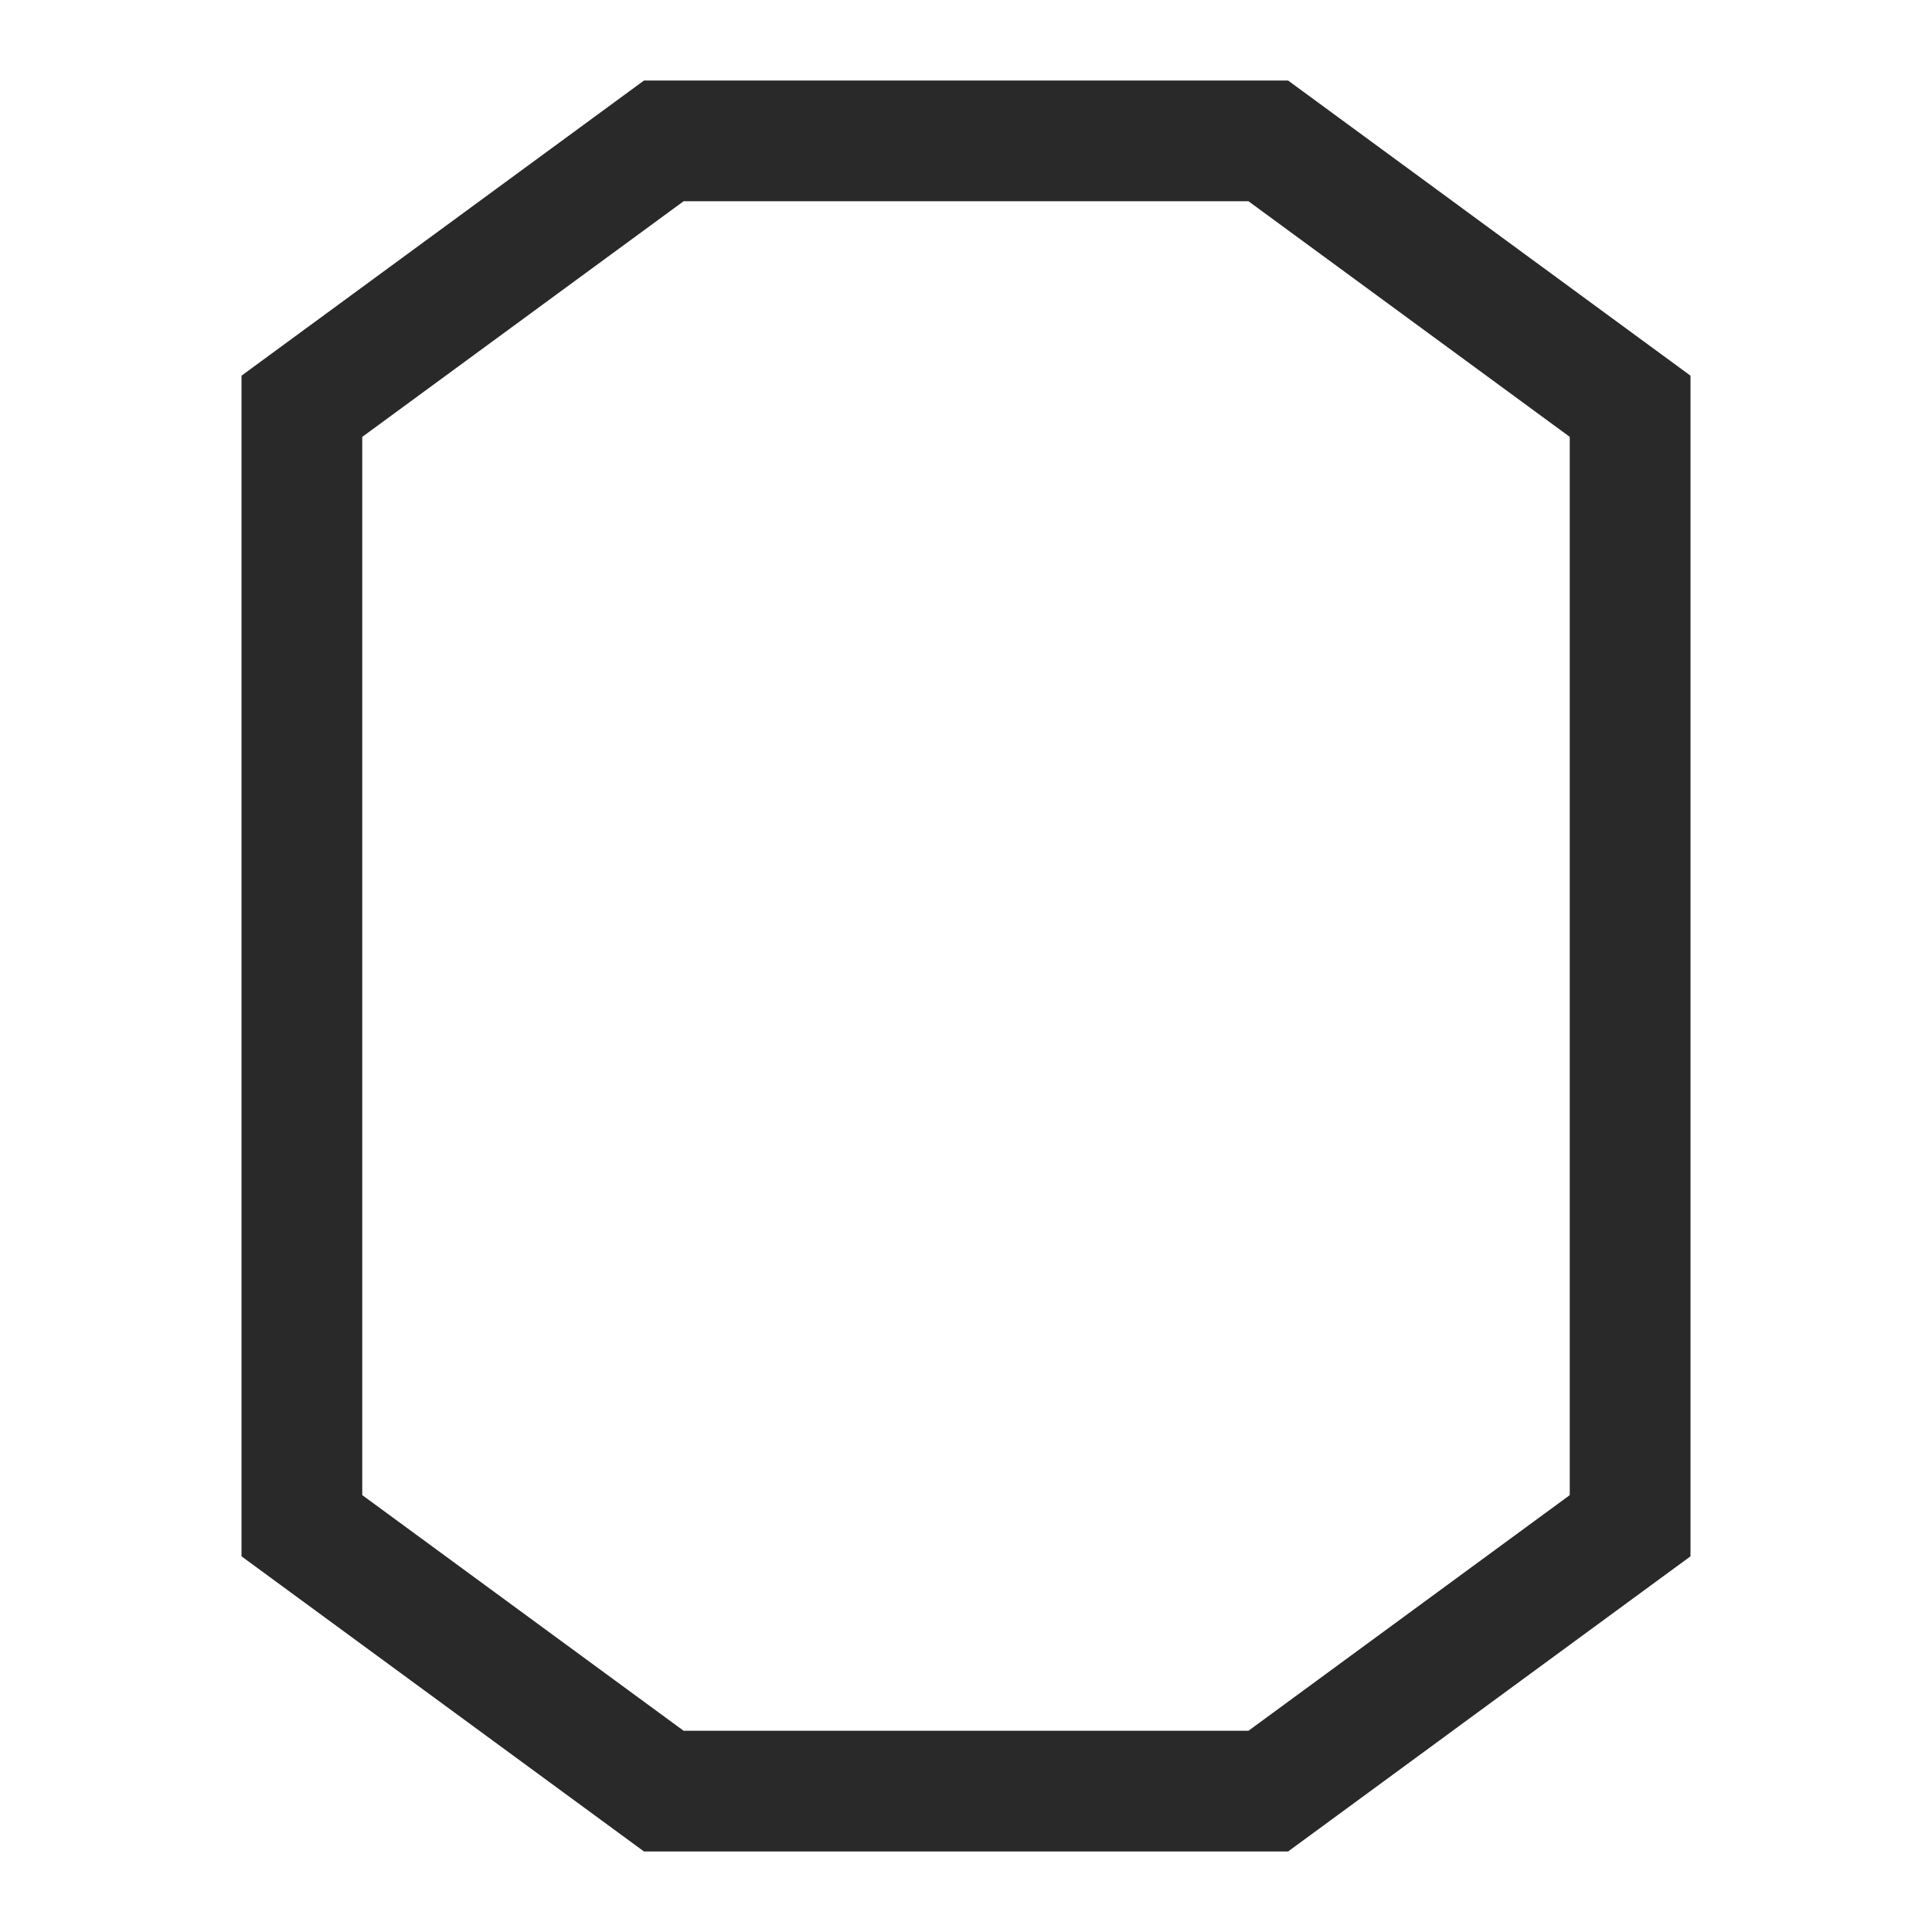
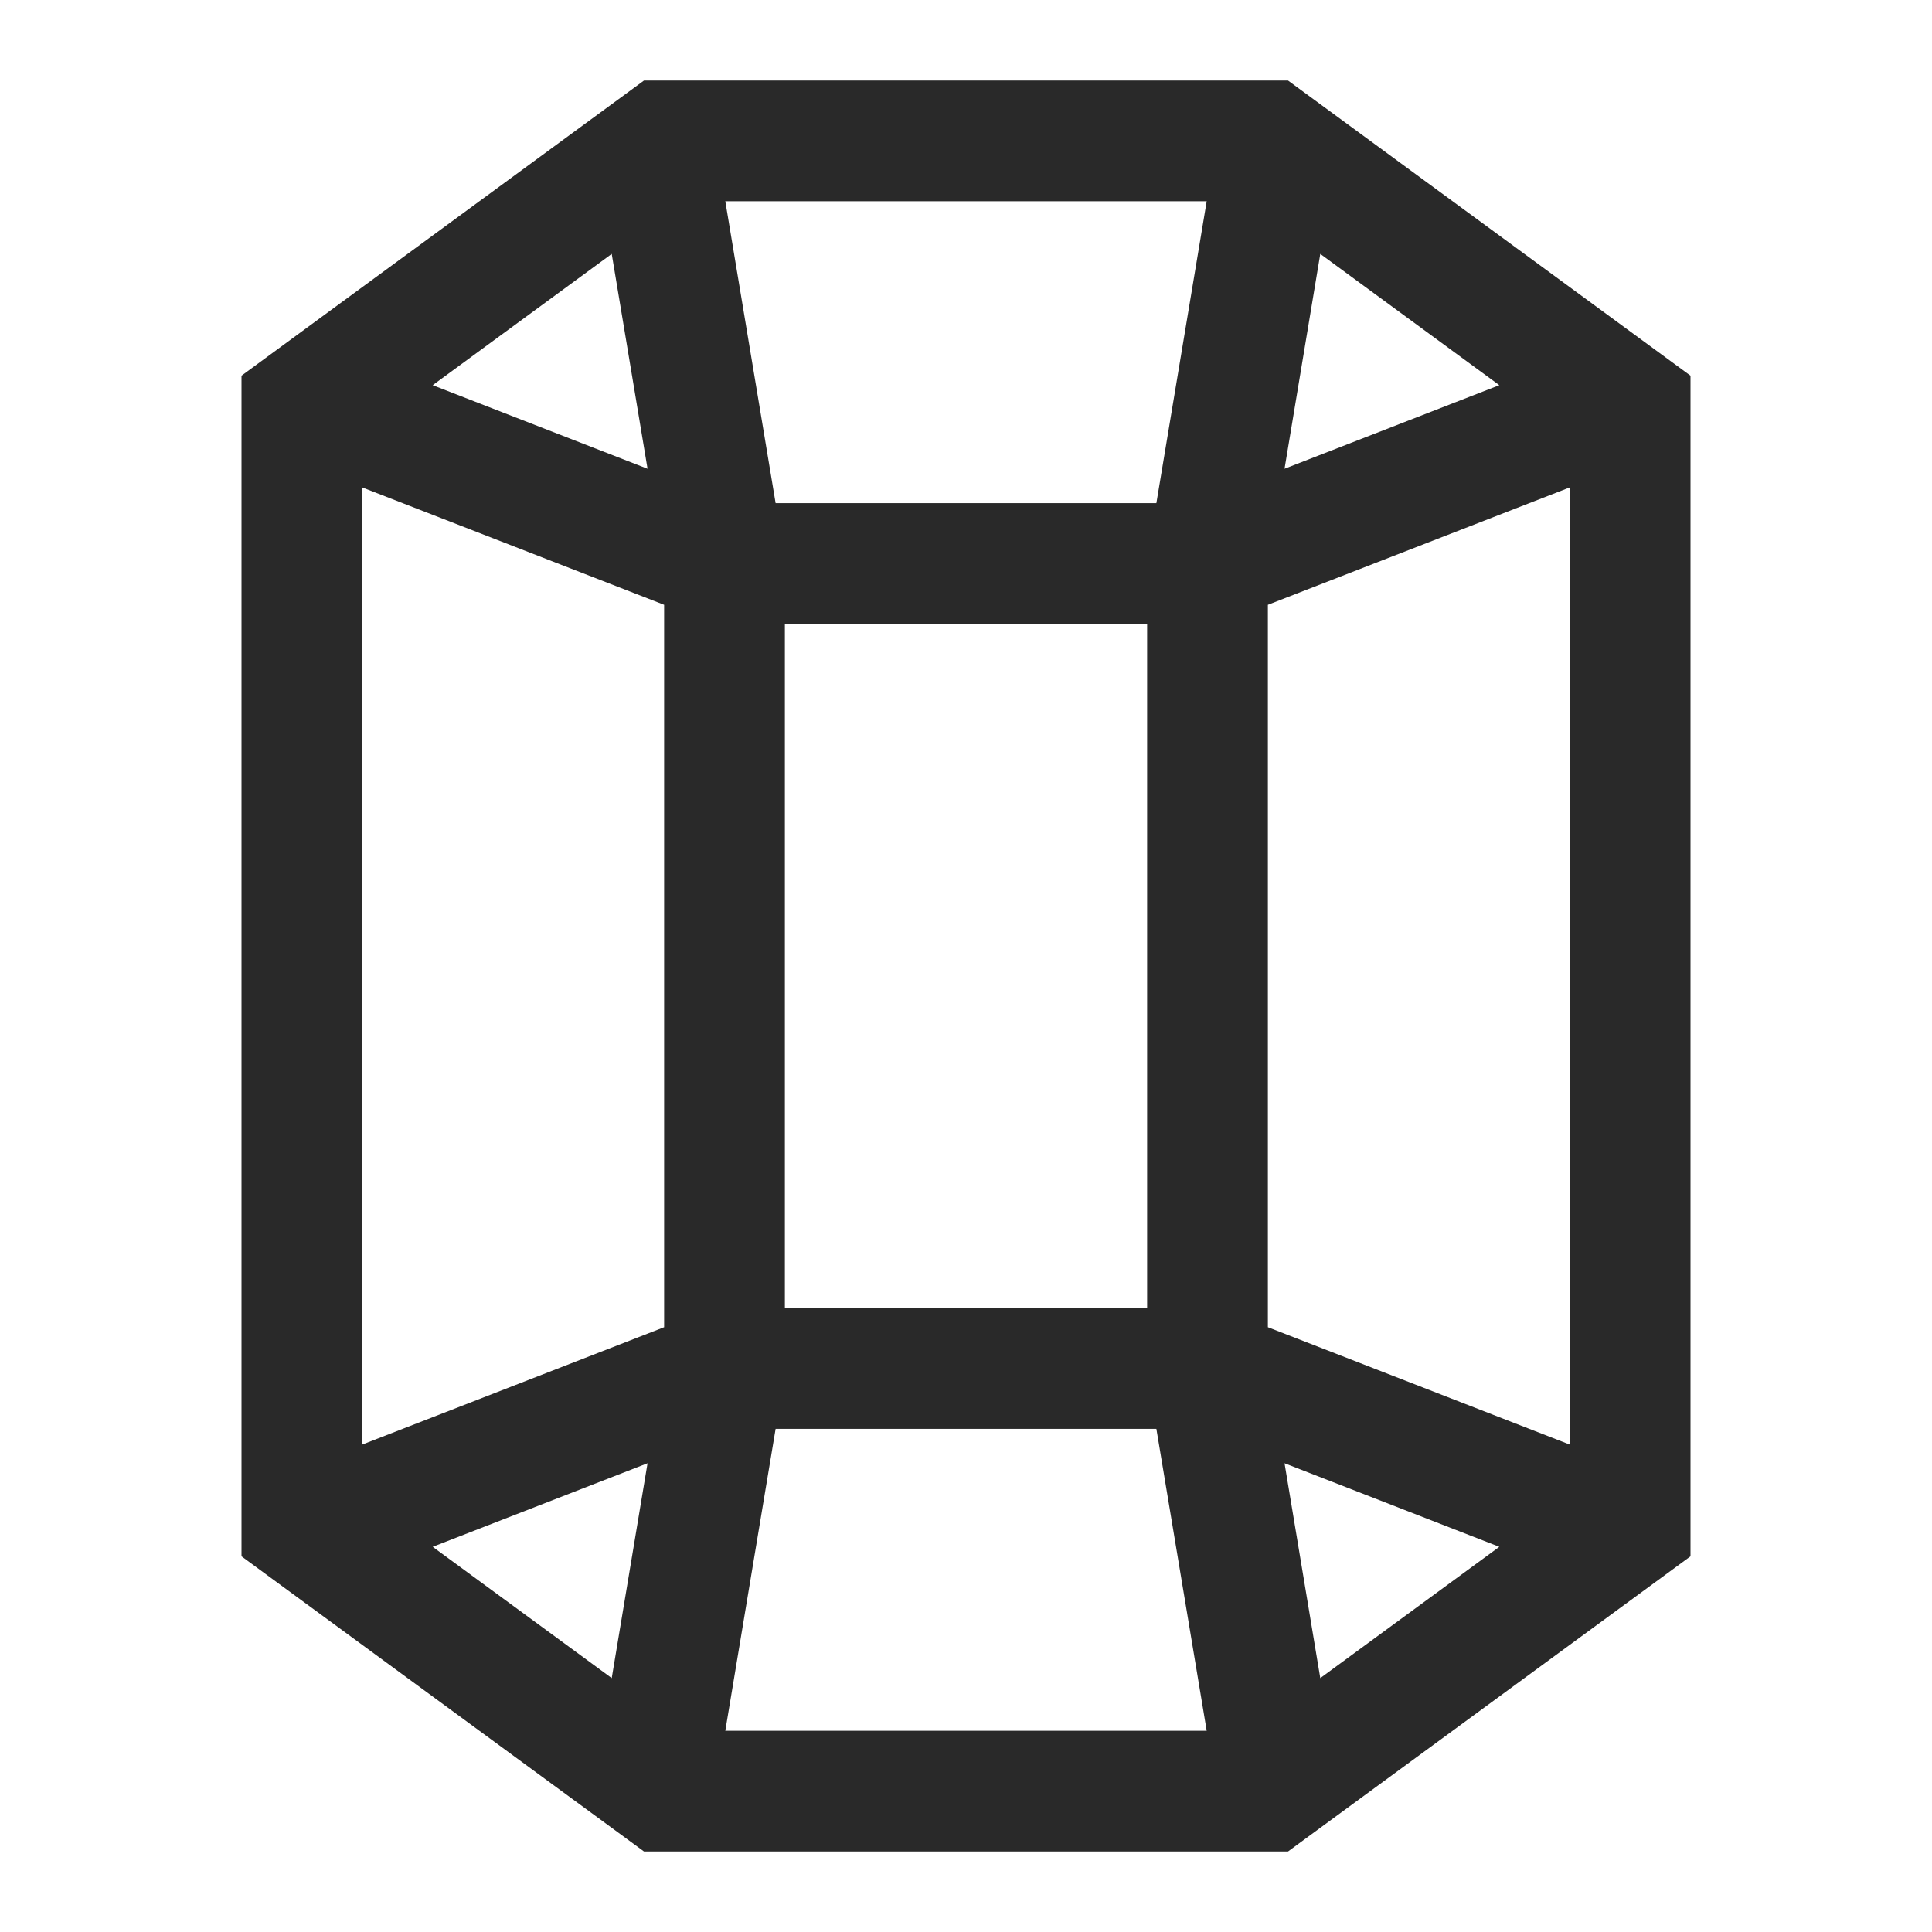
<svg xmlns="http://www.w3.org/2000/svg" width="24" height="24" viewBox="0 0 24 24" fill="none">
-   <path d="M3.75 18.953V5.047L8.246 1.75H15.755L20.25 5.047V18.953L15.755 22.25H8.246L3.75 18.953Z" stroke="#292929" stroke-width="1.5" />
+   <path fill-rule="evenodd" clip-rule="evenodd" d="M8.25 7.513L4.5 6.055V17.945L8.25 16.487V7.513ZM8.044 18.177L7.599 20.846L5.375 19.215L8.044 18.177ZM3 19.333V4.667L8 1H16L21 4.667V19.333L16 23H8L3 19.333ZM9.01 21.5H14.99L14.365 17.75H9.635L9.01 21.5ZM14.25 16.25V7.75H9.75V16.25H14.25ZM15.75 7.513V16.487L19.5 17.945V6.055L15.75 7.513ZM15.957 5.823L16.401 3.154L18.625 4.785L15.957 5.823ZM14.365 6.25H9.635L9.01 2.5H14.99L14.365 6.25ZM18.625 19.215L15.957 18.177L16.401 20.846L18.625 19.215ZM7.599 3.154L8.044 5.823L5.375 4.785L7.599 3.154Z" fill="#292929" />
</svg>
